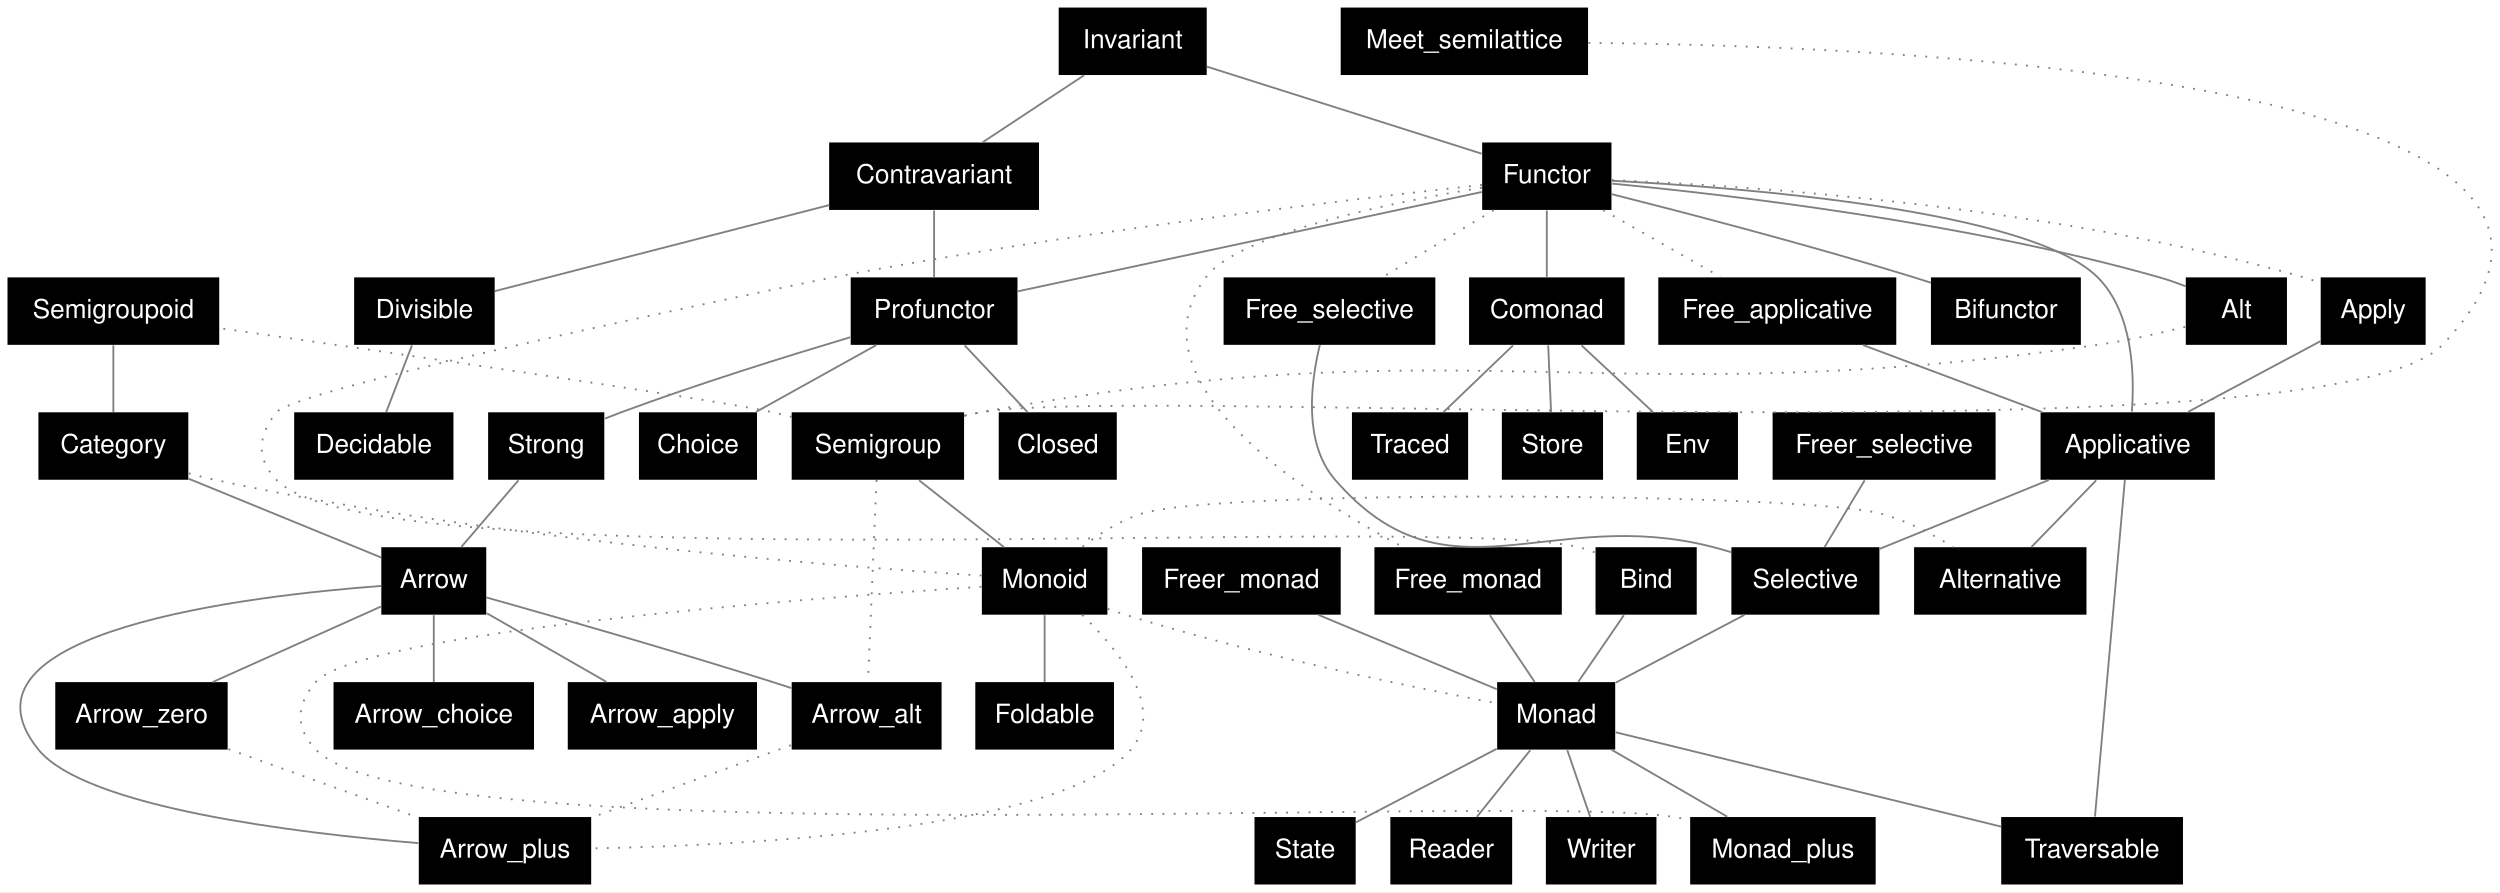
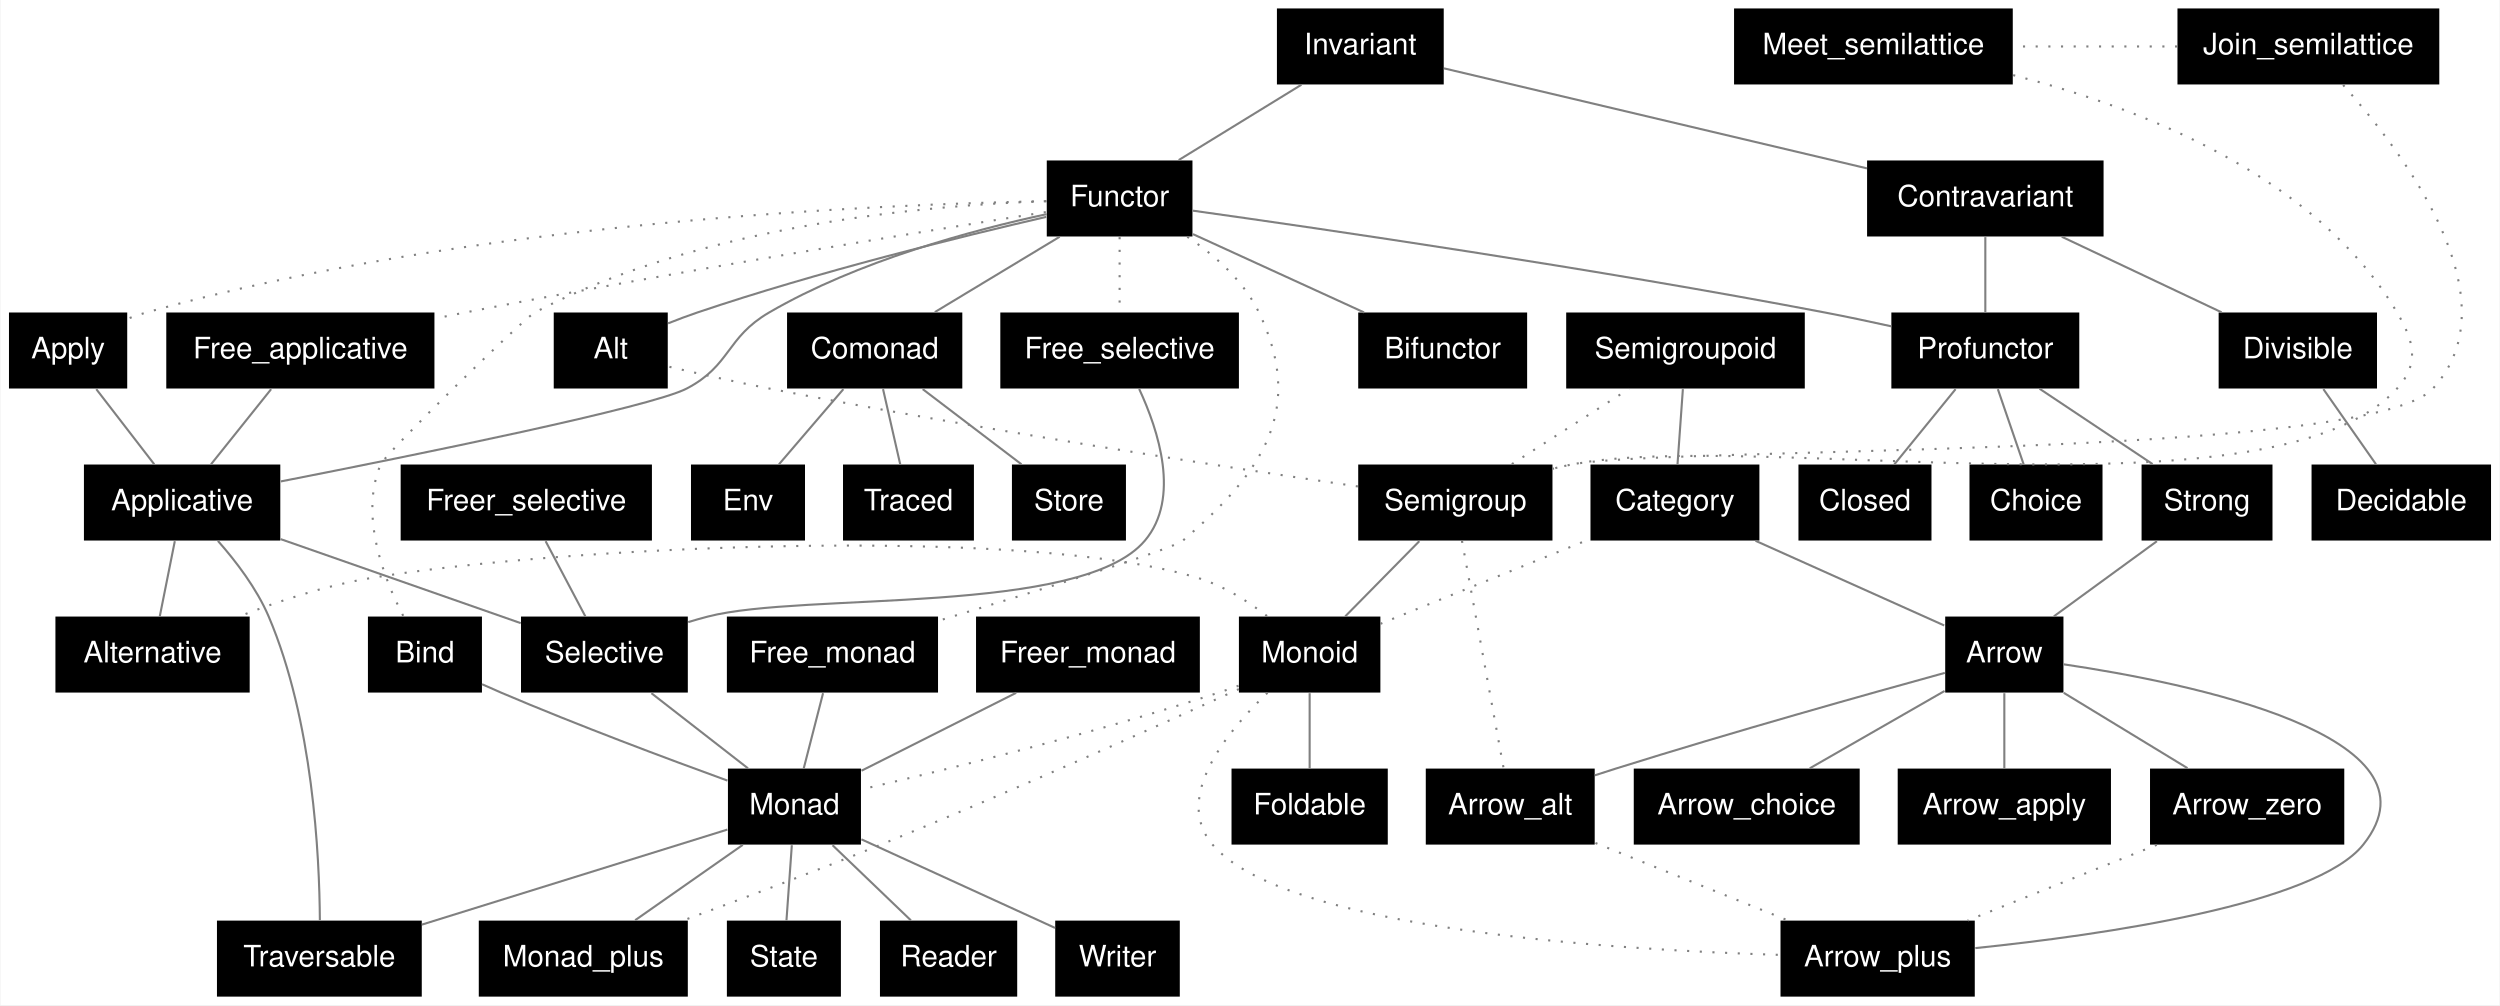
- <svg xmlns="http://www.w3.org/2000/svg" width="1334pt" height="476pt" viewBox="0.00 0.00 1334.19 476.00">
+ <svg xmlns="http://www.w3.org/2000/svg" width="1184pt" height="476pt" viewBox="0.00 0.00 1183.50 476.00">
  <g id="graph0" class="graph" transform="scale(1 1) rotate(0) translate(4 472)">
-     <polygon fill="white" stroke="transparent" points="-4,4 -4,-472 1330.19,-472 1330.19,4 -4,4" />
+     <polygon fill="white" stroke="transparent" points="-4,4 -4,-472 1179.5,-472 1179.5,4 -4,4" />
    <g id="node1" class="node">
-       <polygon fill="black" stroke="transparent" points="640,-468 561,-468 561,-432 640,-432 640,-468" />
-       <text text-anchor="middle" x="600.5" y="-446.3" font-family="Helvetica,sans-Serif" font-size="14.00" fill="white">Invariant</text>
+       <polygon fill="black" stroke="transparent" points="679.5,-468 600.5,-468 600.5,-432 679.5,-432 679.5,-468" />
+       <text text-anchor="middle" x="640" y="-446.3" font-family="Helvetica,sans-Serif" font-size="14.00" fill="white">Invariant</text>
    </g>
    <g id="node2" class="node">
-       <polygon fill="black" stroke="transparent" points="856,-396 787,-396 787,-360 856,-360 856,-396" />
-       <text text-anchor="middle" x="821.5" y="-374.3" font-family="Helvetica,sans-Serif" font-size="14.00" fill="white">Functor</text>
+       <polygon fill="black" stroke="transparent" points="560.5,-396 491.5,-396 491.5,-360 560.5,-360 560.5,-396" />
+       <text text-anchor="middle" x="526" y="-374.3" font-family="Helvetica,sans-Serif" font-size="14.00" fill="white">Functor</text>
    </g>
    <g id="edge1" class="edge">
-       <path fill="none" stroke="gray" d="M640.01,-436.49C681.73,-423.27 746.85,-402.64 786.7,-390.02" />
+       <path fill="none" stroke="gray" d="M612.11,-431.88C594.45,-421.03 571.68,-407.05 553.99,-396.19" />
    </g>
    <g id="node3" class="node">
-       <polygon fill="black" stroke="transparent" points="550.5,-396 438.5,-396 438.5,-360 550.5,-360 550.5,-396" />
-       <text text-anchor="middle" x="494.5" y="-374.3" font-family="Helvetica,sans-Serif" font-size="14.00" fill="white">Contravariant</text>
+       <polygon fill="black" stroke="transparent" points="992,-396 880,-396 880,-360 992,-360 992,-396" />
+       <text text-anchor="middle" x="936" y="-374.3" font-family="Helvetica,sans-Serif" font-size="14.00" fill="white">Contravariant</text>
    </g>
    <g id="edge2" class="edge">
-       <path fill="none" stroke="gray" d="M574.57,-431.88C558.14,-421.03 536.98,-407.05 520.53,-396.19" />
+       <path fill="none" stroke="gray" d="M679.61,-439.63C731.13,-427.45 821.42,-406.1 879.95,-392.26" />
    </g>
    <g id="node6" class="node">
-       <polygon fill="black" stroke="transparent" points="1178,-252 1085,-252 1085,-216 1178,-216 1178,-252" />
-       <text text-anchor="middle" x="1131.5" y="-230.3" font-family="Helvetica,sans-Serif" font-size="14.00" fill="white">Applicative</text>
+       <polygon fill="black" stroke="transparent" points="128.5,-252 35.5,-252 35.5,-216 128.5,-216 128.5,-252" />
+       <text text-anchor="middle" x="82" y="-230.3" font-family="Helvetica,sans-Serif" font-size="14.00" fill="white">Applicative</text>
    </g>
    <g id="edge3" class="edge">
-       <path fill="none" stroke="gray" d="M856.19,-375.57C925.93,-371.95 1079.52,-359.99 1115.5,-324 1134.26,-305.23 1135.22,-272.46 1133.71,-252.35" />
+       <path fill="none" stroke="gray" d="M491.45,-370.58C456.56,-363.06 401.96,-348.43 360,-324 339.61,-312.13 341.9,-298.93 321,-288 304.1,-279.16 193.4,-256.66 128.74,-244" />
    </g>
    <g id="node9" class="node">
-       <polygon fill="black" stroke="transparent" points="1290.5,-324 1234.5,-324 1234.5,-288 1290.5,-288 1290.5,-324" />
-       <text text-anchor="middle" x="1262.5" y="-302.3" font-family="Helvetica,sans-Serif" font-size="14.00" fill="white">Apply</text>
+       <polygon fill="black" stroke="transparent" points="56,-324 0,-324 0,-288 56,-288 56,-324" />
+       <text text-anchor="middle" x="28" y="-302.3" font-family="Helvetica,sans-Serif" font-size="14.00" fill="white">Apply</text>
    </g>
    <g id="edge6" class="edge">
-       <path fill="none" stroke="gray" stroke-dasharray="1,5" d="M856.26,-375.94C927.08,-373.01 1092.61,-362.29 1225.5,-324 1228.35,-323.18 1231.27,-322.17 1234.14,-321.05" />
+       <path fill="none" stroke="gray" stroke-dasharray="1,5" d="M491.46,-376.72C413.78,-375.31 219.98,-367.32 65,-324 62.14,-323.2 59.22,-322.21 56.34,-321.1" />
    </g>
    <g id="node10" class="node">
-       <polygon fill="black" stroke="transparent" points="901.5,-180 847.5,-180 847.5,-144 901.5,-144 901.5,-180" />
-       <text text-anchor="middle" x="874.5" y="-158.3" font-family="Helvetica,sans-Serif" font-size="14.00" fill="white">Bind</text>
+       <polygon fill="black" stroke="transparent" points="224,-180 170,-180 170,-144 224,-144 224,-180" />
+       <text text-anchor="middle" x="197" y="-158.3" font-family="Helvetica,sans-Serif" font-size="14.00" fill="white">Bind</text>
    </g>
    <g id="edge9" class="edge">
-       <path fill="none" stroke="gray" stroke-dasharray="1,5" d="M786.9,-373.36C719.77,-366.03 567.28,-348.12 440.5,-324 423.82,-320.83 154,-265.34 143.5,-252 133.61,-239.42 132.48,-227.6 143.5,-216 196.74,-159.93 763.51,-198.87 838.5,-180 841.45,-179.26 844.45,-178.27 847.39,-177.14" />
+       <path fill="none" stroke="gray" stroke-dasharray="1,5" d="M491.07,-376.71C436.37,-374.9 328.54,-365.79 249,-324 243.96,-321.35 178.2,-257.26 176,-252 166.01,-228.13 177.26,-198.57 186.75,-180.25" />
    </g>
    <g id="node13" class="node">
-       <polygon fill="black" stroke="transparent" points="1216.5,-324 1162.5,-324 1162.5,-288 1216.5,-288 1216.5,-324" />
-       <text text-anchor="middle" x="1189.5" y="-302.3" font-family="Helvetica,sans-Serif" font-size="14.00" fill="white">Alt</text>
+       <polygon fill="black" stroke="transparent" points="312,-324 258,-324 258,-288 312,-288 312,-324" />
+       <text text-anchor="middle" x="285" y="-302.3" font-family="Helvetica,sans-Serif" font-size="14.00" fill="white">Alt</text>
    </g>
    <g id="edge12" class="edge">
-       <path fill="none" stroke="gray" d="M856.44,-374.02C916.89,-368.28 1044.5,-353.55 1148.5,-324 1153.1,-322.69 1157.87,-321.02 1162.47,-319.24" />
+       <path fill="none" stroke="gray" d="M491.26,-369.29C451.03,-360.01 383,-343.27 326,-324 321.47,-322.47 316.74,-320.68 312.15,-318.86" />
    </g>
    <g id="node14" class="node">
-       <polygon fill="black" stroke="transparent" points="863,-324 780,-324 780,-288 863,-288 863,-324" />
-       <text text-anchor="middle" x="821.5" y="-302.3" font-family="Helvetica,sans-Serif" font-size="14.00" fill="white">Comonad</text>
+       <polygon fill="black" stroke="transparent" points="451.5,-324 368.5,-324 368.5,-288 451.5,-288 451.5,-324" />
+       <text text-anchor="middle" x="410" y="-302.3" font-family="Helvetica,sans-Serif" font-size="14.00" fill="white">Comonad</text>
    </g>
    <g id="edge13" class="edge">
-       <path fill="none" stroke="gray" d="M821.5,-359.7C821.5,-348.85 821.5,-334.92 821.5,-324.1" />
+       <path fill="none" stroke="gray" d="M497.62,-359.88C479.65,-349.03 456.48,-335.05 438.49,-324.19" />
    </g>
    <g id="node18" class="node">
-       <polygon fill="black" stroke="transparent" points="762,-324 649,-324 649,-288 762,-288 762,-324" />
-       <text text-anchor="middle" x="705.5" y="-302.3" font-family="Helvetica,sans-Serif" font-size="14.00" fill="white">Free_selective</text>
+       <polygon fill="black" stroke="transparent" points="582.5,-324 469.5,-324 469.5,-288 582.5,-288 582.5,-324" />
+       <text text-anchor="middle" x="526" y="-302.3" font-family="Helvetica,sans-Serif" font-size="14.00" fill="white">Free_selective</text>
    </g>
    <g id="edge20" class="edge">
-       <path fill="none" stroke="gray" stroke-dasharray="1,5" d="M793.12,-359.88C775.15,-349.03 751.98,-335.05 733.99,-324.19" />
+       <path fill="none" stroke="gray" stroke-dasharray="1,5" d="M526,-359.7C526,-348.85 526,-334.92 526,-324.1" />
    </g>
    <g id="node19" class="node">
-       <polygon fill="black" stroke="transparent" points="1008,-324 881,-324 881,-288 1008,-288 1008,-324" />
-       <text text-anchor="middle" x="944.5" y="-302.3" font-family="Helvetica,sans-Serif" font-size="14.00" fill="white">Free_applicative</text>
+       <polygon fill="black" stroke="transparent" points="201.5,-324 74.5,-324 74.5,-288 201.5,-288 201.5,-324" />
+       <text text-anchor="middle" x="138" y="-302.3" font-family="Helvetica,sans-Serif" font-size="14.00" fill="white">Free_applicative</text>
    </g>
    <g id="edge21" class="edge">
-       <path fill="none" stroke="gray" stroke-dasharray="1,5" d="M851.59,-359.88C870.65,-349.03 895.21,-335.05 914.3,-324.19" />
+       <path fill="none" stroke="gray" stroke-dasharray="1,5" d="M491.04,-371.55C433.53,-362.47 315.42,-343.32 216,-324 211.37,-323.1 206.6,-322.14 201.8,-321.15" />
    </g>
    <g id="node20" class="node">
-       <polygon fill="black" stroke="transparent" points="829.5,-180 729.5,-180 729.5,-144 829.5,-144 829.5,-180" />
-       <text text-anchor="middle" x="779.5" y="-158.3" font-family="Helvetica,sans-Serif" font-size="14.00" fill="white">Free_monad</text>
+       <polygon fill="black" stroke="transparent" points="440,-180 340,-180 340,-144 440,-144 440,-180" />
+       <text text-anchor="middle" x="390" y="-158.3" font-family="Helvetica,sans-Serif" font-size="14.00" fill="white">Free_monad</text>
    </g>
    <g id="edge22" class="edge">
-       <path fill="none" stroke="gray" stroke-dasharray="1,5" d="M786.81,-371.89C739.12,-364.08 657.18,-347.56 639.5,-324 598.15,-268.89 690.79,-208.87 744.55,-180.17" />
+       <path fill="none" stroke="gray" stroke-dasharray="1,5" d="M558.05,-359.88C571.12,-351.05 584.82,-338.97 592,-324 613.88,-278.38 594.43,-248.91 556,-216 551.39,-212.05 487.31,-192.22 440.14,-177.98" />
    </g>
    <g id="node23" class="node">
-       <polygon fill="black" stroke="transparent" points="539,-324 450,-324 450,-288 539,-288 539,-324" />
-       <text text-anchor="middle" x="494.5" y="-302.3" font-family="Helvetica,sans-Serif" font-size="14.00" fill="white">Profunctor</text>
+       <polygon fill="black" stroke="transparent" points="980.5,-324 891.5,-324 891.5,-288 980.5,-288 980.5,-324" />
+       <text text-anchor="middle" x="936" y="-302.3" font-family="Helvetica,sans-Serif" font-size="14.00" fill="white">Profunctor</text>
    </g>
    <g id="edge31" class="edge">
-       <path fill="none" stroke="gray" d="M786.81,-369.58C727.15,-356.8 605.15,-330.69 539.2,-316.57" />
+       <path fill="none" stroke="gray" d="M560.74,-372.22C621.59,-363.68 751.29,-344.76 860,-324 870.23,-322.05 881.18,-319.73 891.49,-317.45" />
    </g>
    <g id="node24" class="node">
-       <polygon fill="black" stroke="transparent" points="1106.5,-324 1026.5,-324 1026.5,-288 1106.5,-288 1106.5,-324" />
-       <text text-anchor="middle" x="1066.5" y="-302.3" font-family="Helvetica,sans-Serif" font-size="14.00" fill="white">Bifunctor</text>
+       <polygon fill="black" stroke="transparent" points="719,-324 639,-324 639,-288 719,-288 719,-324" />
+       <text text-anchor="middle" x="679" y="-302.3" font-family="Helvetica,sans-Serif" font-size="14.00" fill="white">Bifunctor</text>
    </g>
    <g id="edge32" class="edge">
-       <path fill="none" stroke="gray" d="M856.05,-368.44C895.37,-358.51 961.41,-341.29 1017.5,-324 1020.43,-323.1 1023.44,-322.14 1026.46,-321.15" />
+       <path fill="none" stroke="gray" d="M560.72,-361.12C584.88,-350.06 617.05,-335.34 641.75,-324.04" />
    </g>
    <g id="node4" class="node">
-       <polygon fill="black" stroke="transparent" points="260,-324 185,-324 185,-288 260,-288 260,-324" />
-       <text text-anchor="middle" x="222.5" y="-302.3" font-family="Helvetica,sans-Serif" font-size="14.00" fill="white">Divisible</text>
+       <polygon fill="black" stroke="transparent" points="1121.5,-324 1046.5,-324 1046.5,-288 1121.5,-288 1121.5,-324" />
+       <text text-anchor="middle" x="1084" y="-302.3" font-family="Helvetica,sans-Serif" font-size="14.00" fill="white">Divisible</text>
    </g>
    <g id="edge28" class="edge">
-       <path fill="none" stroke="gray" d="M438.47,-362.58C385.13,-348.85 306.33,-328.57 260.12,-316.68" />
+       <path fill="none" stroke="gray" d="M972.2,-359.88C995.22,-348.99 1024.92,-334.95 1047.91,-324.07" />
    </g>
    <g id="edge30" class="edge">
-       <path fill="none" stroke="gray" d="M494.5,-359.7C494.5,-348.85 494.5,-334.92 494.5,-324.1" />
+       <path fill="none" stroke="gray" d="M936,-359.7C936,-348.85 936,-334.92 936,-324.1" />
    </g>
    <g id="node5" class="node">
-       <polygon fill="black" stroke="transparent" points="238,-252 153,-252 153,-216 238,-216 238,-252" />
-       <text text-anchor="middle" x="195.5" y="-230.3" font-family="Helvetica,sans-Serif" font-size="14.00" fill="white">Decidable</text>
+       <polygon fill="black" stroke="transparent" points="1175.5,-252 1090.5,-252 1090.5,-216 1175.5,-216 1175.5,-252" />
+       <text text-anchor="middle" x="1133" y="-230.3" font-family="Helvetica,sans-Serif" font-size="14.00" fill="white">Decidable</text>
    </g>
    <g id="edge29" class="edge">
-       <path fill="none" stroke="gray" d="M215.83,-287.7C211.64,-276.85 206.27,-262.92 202.1,-252.1" />
+       <path fill="none" stroke="gray" d="M1096.11,-287.7C1103.71,-276.85 1113.46,-262.92 1121.03,-252.1" />
    </g>
    <g id="node7" class="node">
-       <polygon fill="black" stroke="transparent" points="999,-180 920,-180 920,-144 999,-144 999,-180" />
-       <text text-anchor="middle" x="959.5" y="-158.3" font-family="Helvetica,sans-Serif" font-size="14.00" fill="white">Selective</text>
+       <polygon fill="black" stroke="transparent" points="321.5,-180 242.5,-180 242.5,-144 321.5,-144 321.5,-180" />
+       <text text-anchor="middle" x="282" y="-158.3" font-family="Helvetica,sans-Serif" font-size="14.00" fill="white">Selective</text>
    </g>
    <g id="edge4" class="edge">
-       <path fill="none" stroke="gray" d="M1089.42,-215.88C1061.88,-204.66 1026.11,-190.11 999.08,-179.11" />
+       <path fill="none" stroke="gray" d="M128.64,-216.68C163.15,-204.6 209.66,-188.32 242.38,-176.87" />
    </g>
    <g id="node11" class="node">
-       <polygon fill="black" stroke="transparent" points="1109.5,-180 1017.5,-180 1017.5,-144 1109.5,-144 1109.5,-180" />
-       <text text-anchor="middle" x="1063.5" y="-158.3" font-family="Helvetica,sans-Serif" font-size="14.00" fill="white">Alternative</text>
+       <polygon fill="black" stroke="transparent" points="114,-180 22,-180 22,-144 114,-144 114,-180" />
+       <text text-anchor="middle" x="68" y="-158.3" font-family="Helvetica,sans-Serif" font-size="14.00" fill="white">Alternative</text>
    </g>
    <g id="edge10" class="edge">
-       <path fill="none" stroke="gray" d="M1114.69,-215.7C1104.15,-204.85 1090.62,-190.92 1080.12,-180.1" />
+       <path fill="none" stroke="gray" d="M78.54,-215.7C76.37,-204.85 73.58,-190.92 71.42,-180.1" />
    </g>
    <g id="node31" class="node">
-       <polygon fill="black" stroke="transparent" points="1161,-36 1064,-36 1064,0 1161,0 1161,-36" />
-       <text text-anchor="middle" x="1112.5" y="-14.3" font-family="Helvetica,sans-Serif" font-size="14.00" fill="white">Traversable</text>
+       <polygon fill="black" stroke="transparent" points="195.5,-36 98.5,-36 98.5,0 195.5,0 195.5,-36" />
+       <text text-anchor="middle" x="147" y="-14.3" font-family="Helvetica,sans-Serif" font-size="14.00" fill="white">Traversable</text>
    </g>
    <g id="edge39" class="edge">
-       <path fill="none" stroke="gray" d="M1129.98,-215.85C1126.42,-175.78 1117.59,-76.38 1114.03,-36.23" />
+       <path fill="none" stroke="gray" d="M98.95,-215.84C107.54,-206.12 117.34,-193.27 123,-180 143.96,-130.87 147.05,-66.53 147.24,-36.22" />
    </g>
    <g id="node8" class="node">
-       <polygon fill="black" stroke="transparent" points="858,-108 795,-108 795,-72 858,-72 858,-108" />
-       <text text-anchor="middle" x="826.5" y="-86.3" font-family="Helvetica,sans-Serif" font-size="14.00" fill="white">Monad</text>
+       <polygon fill="black" stroke="transparent" points="403.5,-108 340.5,-108 340.5,-72 403.5,-72 403.5,-108" />
+       <text text-anchor="middle" x="372" y="-86.3" font-family="Helvetica,sans-Serif" font-size="14.00" fill="white">Monad</text>
    </g>
    <g id="edge5" class="edge">
-       <path fill="none" stroke="gray" d="M926.96,-143.88C906.05,-132.87 879,-118.63 858.24,-107.71" />
+       <path fill="none" stroke="gray" d="M304.25,-143.7C318.2,-132.85 336.11,-118.92 350.01,-108.1" />
    </g>
    <g id="node12" class="node">
-       <polygon fill="black" stroke="transparent" points="997,-36 898,-36 898,0 997,0 997,-36" />
-       <text text-anchor="middle" x="947.5" y="-14.3" font-family="Helvetica,sans-Serif" font-size="14.00" fill="white">Monad_plus</text>
+       <polygon fill="black" stroke="transparent" points="321.5,-36 222.5,-36 222.5,0 321.5,0 321.5,-36" />
+       <text text-anchor="middle" x="272" y="-14.3" font-family="Helvetica,sans-Serif" font-size="14.00" fill="white">Monad_plus</text>
    </g>
    <g id="edge11" class="edge">
-       <path fill="none" stroke="gray" d="M856.1,-71.88C874.85,-61.03 899.01,-47.05 917.79,-36.19" />
+       <path fill="none" stroke="gray" d="M347.54,-71.88C332.04,-61.03 312.07,-47.05 296.56,-36.19" />
    </g>
    <g id="node25" class="node">
-       <polygon fill="black" stroke="transparent" points="719.5,-36 665.5,-36 665.5,0 719.5,0 719.5,-36" />
-       <text text-anchor="middle" x="692.5" y="-14.3" font-family="Helvetica,sans-Serif" font-size="14.00" fill="white">State</text>
+       <polygon fill="black" stroke="transparent" points="394,-36 340,-36 340,0 394,0 394,-36" />
+       <text text-anchor="middle" x="367" y="-14.3" font-family="Helvetica,sans-Serif" font-size="14.00" fill="white">State</text>
    </g>
    <g id="edge33" class="edge">
-       <path fill="none" stroke="gray" d="M794.74,-72.41C771.84,-60.44 741.24,-44.46 719.51,-33.11" />
+       <path fill="none" stroke="gray" d="M370.76,-71.7C369.99,-60.85 368.99,-46.92 368.22,-36.1" />
    </g>
    <g id="node26" class="node">
-       <polygon fill="black" stroke="transparent" points="803,-36 738,-36 738,0 803,0 803,-36" />
-       <text text-anchor="middle" x="770.5" y="-14.3" font-family="Helvetica,sans-Serif" font-size="14.00" fill="white">Reader</text>
+       <polygon fill="black" stroke="transparent" points="477.5,-36 412.5,-36 412.5,0 477.5,0 477.5,-36" />
+       <text text-anchor="middle" x="445" y="-14.3" font-family="Helvetica,sans-Serif" font-size="14.00" fill="white">Reader</text>
    </g>
    <g id="edge34" class="edge">
-       <path fill="none" stroke="gray" d="M812.66,-71.7C803.98,-60.85 792.83,-46.92 784.18,-36.1" />
+       <path fill="none" stroke="gray" d="M390.04,-71.7C401.36,-60.85 415.89,-46.92 427.16,-36.1" />
    </g>
    <g id="node27" class="node">
-       <polygon fill="black" stroke="transparent" points="880,-36 821,-36 821,0 880,0 880,-36" />
-       <text text-anchor="middle" x="850.5" y="-14.3" font-family="Helvetica,sans-Serif" font-size="14.00" fill="white">Writer</text>
+       <polygon fill="black" stroke="transparent" points="554.5,-36 495.5,-36 495.5,0 554.5,0 554.5,-36" />
+       <text text-anchor="middle" x="525" y="-14.3" font-family="Helvetica,sans-Serif" font-size="14.00" fill="white">Writer</text>
    </g>
    <g id="edge35" class="edge">
-       <path fill="none" stroke="gray" d="M832.43,-71.7C836.15,-60.85 840.93,-46.92 844.64,-36.1" />
+       <path fill="none" stroke="gray" d="M403.7,-74.5C430.66,-62.16 469.08,-44.58 495.42,-32.54" />
    </g>
    <g id="edge40" class="edge">
-       <path fill="none" stroke="gray" d="M858.2,-81.24C908.08,-69.03 1005.26,-45.25 1063.98,-30.88" />
+       <path fill="none" stroke="gray" d="M340.24,-79.12C302.57,-67.4 239.36,-47.74 195.54,-34.1" />
    </g>
    <g id="edge7" class="edge">
-       <path fill="none" stroke="gray" d="M1234.4,-289.98C1213.65,-278.9 1185.37,-263.78 1163.71,-252.21" />
+       <path fill="none" stroke="gray" d="M41.35,-287.7C49.72,-276.85 60.46,-262.92 68.81,-252.1" />
    </g>
    <g id="edge8" class="edge">
-       <path fill="none" stroke="gray" d="M862.63,-143.7C855.19,-132.85 845.64,-118.92 838.23,-108.1" />
+       <path fill="none" stroke="gray" d="M224.03,-147.96C227.04,-146.59 230.07,-145.25 233,-144 269.35,-128.51 311.9,-112.61 340.26,-102.31" />
    </g>
    <g id="node28" class="node">
-       <polygon fill="black" stroke="transparent" points="851.5,-252 797.5,-252 797.5,-216 851.5,-216 851.5,-252" />
-       <text text-anchor="middle" x="824.5" y="-230.3" font-family="Helvetica,sans-Serif" font-size="14.00" fill="white">Store</text>
+       <polygon fill="black" stroke="transparent" points="529,-252 475,-252 475,-216 529,-216 529,-252" />
+       <text text-anchor="middle" x="502" y="-230.3" font-family="Helvetica,sans-Serif" font-size="14.00" fill="white">Store</text>
    </g>
    <g id="edge36" class="edge">
-       <path fill="none" stroke="gray" d="M822.24,-287.7C822.71,-276.85 823.3,-262.92 823.77,-252.1" />
+       <path fill="none" stroke="gray" d="M432.74,-287.7C447,-276.85 465.31,-262.92 479.52,-252.1" />
    </g>
    <g id="node29" class="node">
-       <polygon fill="black" stroke="transparent" points="923.5,-252 869.5,-252 869.5,-216 923.5,-216 923.5,-252" />
-       <text text-anchor="middle" x="896.5" y="-230.3" font-family="Helvetica,sans-Serif" font-size="14.00" fill="white">Env</text>
+       <polygon fill="black" stroke="transparent" points="377,-252 323,-252 323,-216 377,-216 377,-252" />
+       <text text-anchor="middle" x="350" y="-230.3" font-family="Helvetica,sans-Serif" font-size="14.00" fill="white">Env</text>
    </g>
    <g id="edge37" class="edge">
-       <path fill="none" stroke="gray" d="M840.04,-287.7C851.66,-276.85 866.59,-262.92 878.17,-252.1" />
+       <path fill="none" stroke="gray" d="M395.17,-287.7C385.87,-276.85 373.93,-262.92 364.66,-252.1" />
    </g>
    <g id="node30" class="node">
-       <polygon fill="black" stroke="transparent" points="779.5,-252 717.5,-252 717.5,-216 779.5,-216 779.5,-252" />
-       <text text-anchor="middle" x="748.5" y="-230.3" font-family="Helvetica,sans-Serif" font-size="14.00" fill="white">Traced</text>
+       <polygon fill="black" stroke="transparent" points="457,-252 395,-252 395,-216 457,-216 457,-252" />
+       <text text-anchor="middle" x="426" y="-230.3" font-family="Helvetica,sans-Serif" font-size="14.00" fill="white">Traced</text>
    </g>
    <g id="edge38" class="edge">
-       <path fill="none" stroke="gray" d="M803.46,-287.7C792.14,-276.85 777.61,-262.92 766.34,-252.1" />
+       <path fill="none" stroke="gray" d="M413.96,-287.7C416.44,-276.85 419.62,-262.92 422.09,-252.1" />
    </g>
    <g id="node15" class="node">
-       <polygon fill="black" stroke="transparent" points="510.5,-252 418.5,-252 418.5,-216 510.5,-216 510.5,-252" />
-       <text text-anchor="middle" x="464.5" y="-230.3" font-family="Helvetica,sans-Serif" font-size="14.00" fill="white">Semigroup</text>
+       <polygon fill="black" stroke="transparent" points="731,-252 639,-252 639,-216 731,-216 731,-252" />
+       <text text-anchor="middle" x="685" y="-230.3" font-family="Helvetica,sans-Serif" font-size="14.00" fill="white">Semigroup</text>
    </g>
    <g id="edge17" class="edge">
-       <path fill="none" stroke="gray" stroke-dasharray="1,5" d="M510.51,-250.1C513.54,-250.82 516.55,-251.46 519.5,-252 780.58,-299.52 852.84,-250.16 1115.5,-288 1131.16,-290.26 1148.39,-294.13 1162.29,-297.61" />
+       <path fill="none" stroke="gray" stroke-dasharray="1,5" d="M638.83,-241.62C575.67,-250.88 458.9,-268.75 360,-288 344.14,-291.09 326.52,-295.05 312.34,-298.38" />
    </g>
    <g id="node16" class="node">
-       <polygon fill="black" stroke="transparent" points="587,-180 520,-180 520,-144 587,-144 587,-180" />
-       <text text-anchor="middle" x="553.5" y="-158.3" font-family="Helvetica,sans-Serif" font-size="14.00" fill="white">Monoid</text>
+       <polygon fill="black" stroke="transparent" points="649.5,-180 582.5,-180 582.5,-144 649.5,-144 649.5,-180" />
+       <text text-anchor="middle" x="616" y="-158.3" font-family="Helvetica,sans-Serif" font-size="14.00" fill="white">Monoid</text>
    </g>
    <g id="edge14" class="edge">
-       <path fill="none" stroke="gray" d="M486.5,-215.7C500.3,-204.85 518.01,-190.92 531.75,-180.1" />
+       <path fill="none" stroke="gray" d="M667.94,-215.7C657.25,-204.85 643.52,-190.92 632.86,-180.1" />
    </g>
    <g id="node32" class="node">
-       <polygon fill="black" stroke="transparent" points="113,-324 0,-324 0,-288 113,-288 113,-324" />
-       <text text-anchor="middle" x="56.5" y="-302.3" font-family="Helvetica,sans-Serif" font-size="14.00" fill="white">Semigroupoid</text>
+       <polygon fill="black" stroke="transparent" points="850.5,-324 737.5,-324 737.5,-288 850.5,-288 850.5,-324" />
+       <text text-anchor="middle" x="794" y="-302.3" font-family="Helvetica,sans-Serif" font-size="14.00" fill="white">Semigroupoid</text>
    </g>
    <g id="edge41" class="edge">
-       <path fill="none" stroke="gray" stroke-dasharray="1,5" d="M418.5,-249.54C415.13,-250.43 411.77,-251.26 408.5,-252 380.32,-258.36 205.49,-283.71 113.29,-296.91" />
+       <path fill="none" stroke="gray" stroke-dasharray="1,5" d="M711.77,-252.19C728.68,-263.05 750.44,-277.03 767.34,-287.88" />
    </g>
    <g id="node39" class="node">
-       <polygon fill="black" stroke="transparent" points="498.5,-108 418.5,-108 418.5,-72 498.5,-72 498.5,-108" />
-       <text text-anchor="middle" x="458.5" y="-86.3" font-family="Helvetica,sans-Serif" font-size="14.00" fill="white">Arrow_alt</text>
+       <polygon fill="black" stroke="transparent" points="751,-108 671,-108 671,-72 751,-72 751,-108" />
+       <text text-anchor="middle" x="711" y="-86.3" font-family="Helvetica,sans-Serif" font-size="14.00" fill="white">Arrow_alt</text>
    </g>
    <g id="edge57" class="edge">
-       <path fill="none" stroke="gray" stroke-dasharray="1,5" d="M463.78,-215.87C462.62,-188.58 460.38,-135.52 459.23,-108.19" />
+       <path fill="none" stroke="gray" stroke-dasharray="1,5" d="M688.14,-215.87C693.13,-188.58 702.85,-135.52 707.85,-108.19" />
    </g>
    <g id="edge18" class="edge">
-       <path fill="none" stroke="gray" stroke-dasharray="1,5" d="M587.13,-147.15C590.28,-146.02 593.43,-144.95 596.5,-144 666.15,-122.34 750.14,-105.18 794.85,-96.73" />
+       <path fill="none" stroke="gray" stroke-dasharray="1,5" d="M582.34,-147.25C579.2,-146.1 576.05,-145 573,-144 514.02,-124.64 443.56,-107.37 403.67,-98.12" />
    </g>
    <g id="edge15" class="edge">
-       <path fill="none" stroke="gray" stroke-dasharray="1,5" d="M573.7,-180.26C582.75,-187.25 593.97,-194.4 605.5,-198 647.29,-211.05 957.15,-209.09 999.5,-198 1013.19,-194.41 1027.04,-187.17 1038.34,-180.11" />
+       <path fill="none" stroke="gray" stroke-dasharray="1,5" d="M595.8,-180.26C586.75,-187.25 575.53,-194.4 564,-198 480.43,-224.11 256.3,-212.78 170,-198 149.45,-194.48 127.55,-187.25 109.33,-180.18" />
    </g>
    <g id="edge16" class="edge">
-       <path fill="none" stroke="gray" stroke-dasharray="1,5" d="M519.73,-158.9C429.46,-152.96 187.78,-134.67 164.5,-108 153.98,-95.95 153.47,-83.59 164.5,-72 220.1,-13.57 809.97,-49.44 889.5,-36 892.19,-35.55 894.93,-35.01 897.69,-34.41" />
+       <path fill="none" stroke="gray" stroke-dasharray="1,5" d="M582.47,-145.64C542.41,-127.44 473.24,-96.51 413,-72 381.99,-59.39 346.74,-46.14 319.25,-36.04" />
    </g>
    <g id="node17" class="node">
-       <polygon fill="black" stroke="transparent" points="590.5,-108 516.5,-108 516.5,-72 590.5,-72 590.5,-108" />
-       <text text-anchor="middle" x="553.5" y="-86.3" font-family="Helvetica,sans-Serif" font-size="14.00" fill="white">Foldable</text>
+       <polygon fill="black" stroke="transparent" points="653,-108 579,-108 579,-72 653,-72 653,-108" />
+       <text text-anchor="middle" x="616" y="-86.3" font-family="Helvetica,sans-Serif" font-size="14.00" fill="white">Foldable</text>
    </g>
    <g id="edge19" class="edge">
-       <path fill="none" stroke="gray" d="M553.5,-143.7C553.5,-132.85 553.5,-118.92 553.5,-108.1" />
+       <path fill="none" stroke="gray" d="M616,-143.7C616,-132.85 616,-118.92 616,-108.1" />
    </g>
    <g id="node33" class="node">
-       <polygon fill="black" stroke="transparent" points="96.5,-252 16.5,-252 16.5,-216 96.5,-216 96.5,-252" />
-       <text text-anchor="middle" x="56.5" y="-230.3" font-family="Helvetica,sans-Serif" font-size="14.00" fill="white">Category</text>
+       <polygon fill="black" stroke="transparent" points="829,-252 749,-252 749,-216 829,-216 829,-252" />
+       <text text-anchor="middle" x="789" y="-230.3" font-family="Helvetica,sans-Serif" font-size="14.00" fill="white">Category</text>
    </g>
    <g id="edge42" class="edge">
-       <path fill="none" stroke="gray" stroke-dasharray="1,5" d="M519.81,-164.89C445.29,-169.53 261.19,-183.56 110.5,-216 105.98,-216.97 101.31,-218.16 96.68,-219.45" />
+       <path fill="none" stroke="gray" stroke-dasharray="1,5" d="M649.51,-176.56C677.92,-188.05 718.73,-204.57 748.88,-216.76" />
    </g>
    <g id="node40" class="node">
-       <polygon fill="black" stroke="transparent" points="311.5,-36 219.5,-36 219.5,0 311.5,0 311.5,-36" />
-       <text text-anchor="middle" x="265.5" y="-14.3" font-family="Helvetica,sans-Serif" font-size="14.00" fill="white">Arrow_plus</text>
+       <polygon fill="black" stroke="transparent" points="931,-36 839,-36 839,0 931,0 931,-36" />
+       <text text-anchor="middle" x="885" y="-14.3" font-family="Helvetica,sans-Serif" font-size="14.00" fill="white">Arrow_plus</text>
    </g>
    <g id="edge56" class="edge">
-       <path fill="none" stroke="gray" stroke-dasharray="1,5" d="M573.51,-143.88C593.34,-124.86 618.25,-93.96 599.5,-72 563.04,-29.3 394.65,-20.82 311.8,-19.26" />
+       <path fill="none" stroke="gray" stroke-dasharray="1,5" d="M596.03,-143.91C576.23,-124.92 551.35,-94.04 570,-72 603.89,-31.93 759.82,-22.14 838.83,-19.76" />
    </g>
    <g id="edge23" class="edge">
-       <path fill="none" stroke="gray" d="M700.38,-287.99C695.56,-268.21 691.39,-235.74 708.5,-216 768.22,-147.09 822.26,-203.02 910.5,-180 913.55,-179.2 916.68,-178.31 919.82,-177.36" />
+       <path fill="none" stroke="gray" d="M535.26,-287.79C544.42,-268.11 554.86,-236.05 538,-216 507.95,-180.27 376.2,-191.69 331,-180 327.95,-179.21 324.82,-178.32 321.68,-177.37" />
    </g>
    <g id="edge25" class="edge">
-       <path fill="none" stroke="gray" d="M990.25,-287.88C1019.33,-276.99 1056.85,-262.95 1085.9,-252.07" />
+       <path fill="none" stroke="gray" d="M124.16,-287.7C115.48,-276.85 104.33,-262.92 95.68,-252.1" />
    </g>
    <g id="edge26" class="edge">
-       <path fill="none" stroke="gray" d="M791.12,-143.7C798.4,-132.85 807.76,-118.92 815.02,-108.1" />
+       <path fill="none" stroke="gray" d="M385.55,-143.7C382.76,-132.85 379.18,-118.92 376.4,-108.1" />
    </g>
    <g id="node21" class="node">
-       <polygon fill="black" stroke="transparent" points="1061,-252 942,-252 942,-216 1061,-216 1061,-252" />
-       <text text-anchor="middle" x="1001.5" y="-230.3" font-family="Helvetica,sans-Serif" font-size="14.00" fill="white">Freer_selective</text>
+       <polygon fill="black" stroke="transparent" points="304.5,-252 185.5,-252 185.5,-216 304.5,-216 304.5,-252" />
+       <text text-anchor="middle" x="245" y="-230.3" font-family="Helvetica,sans-Serif" font-size="14.00" fill="white">Freer_selective</text>
    </g>
    <g id="edge24" class="edge">
-       <path fill="none" stroke="gray" d="M991.12,-215.7C984.61,-204.85 976.25,-190.92 969.76,-180.1" />
+       <path fill="none" stroke="gray" d="M254.15,-215.7C259.88,-204.85 267.24,-190.92 272.96,-180.1" />
    </g>
    <g id="node22" class="node">
-       <polygon fill="black" stroke="transparent" points="711.5,-180 605.5,-180 605.5,-144 711.5,-144 711.5,-180" />
-       <text text-anchor="middle" x="658.5" y="-158.3" font-family="Helvetica,sans-Serif" font-size="14.00" fill="white">Freer_monad</text>
+       <polygon fill="black" stroke="transparent" points="564,-180 458,-180 458,-144 564,-144 564,-180" />
+       <text text-anchor="middle" x="511" y="-158.3" font-family="Helvetica,sans-Serif" font-size="14.00" fill="white">Freer_monad</text>
    </g>
    <g id="edge27" class="edge">
-       <path fill="none" stroke="gray" d="M699.6,-143.88C728.93,-131.65 767.81,-115.45 794.77,-104.22" />
+       <path fill="none" stroke="gray" d="M477,-143.88C454.65,-132.62 425.62,-118 403.75,-106.99" />
    </g>
    <g id="node35" class="node">
-       <polygon fill="black" stroke="transparent" points="318.5,-252 256.5,-252 256.5,-216 318.5,-216 318.5,-252" />
-       <text text-anchor="middle" x="287.5" y="-230.3" font-family="Helvetica,sans-Serif" font-size="14.00" fill="white">Strong</text>
+       <polygon fill="black" stroke="transparent" points="1072,-252 1010,-252 1010,-216 1072,-216 1072,-252" />
+       <text text-anchor="middle" x="1041" y="-230.3" font-family="Helvetica,sans-Serif" font-size="14.00" fill="white">Strong</text>
    </g>
    <g id="edge45" class="edge">
-       <path fill="none" stroke="gray" d="M449.81,-292.07C415.95,-281.97 368.43,-267.16 327.5,-252 324.67,-250.95 321.75,-249.82 318.83,-248.65" />
+       <path fill="none" stroke="gray" d="M961.69,-287.88C977.96,-277.03 998.93,-263.05 1015.22,-252.19" />
    </g>
    <g id="node36" class="node">
-       <polygon fill="black" stroke="transparent" points="400,-252 337,-252 337,-216 400,-216 400,-252" />
-       <text text-anchor="middle" x="368.5" y="-230.3" font-family="Helvetica,sans-Serif" font-size="14.00" fill="white">Choice</text>
+       <polygon fill="black" stroke="transparent" points="991.5,-252 928.5,-252 928.5,-216 991.5,-216 991.5,-252" />
+       <text text-anchor="middle" x="960" y="-230.3" font-family="Helvetica,sans-Serif" font-size="14.00" fill="white">Choice</text>
    </g>
    <g id="edge46" class="edge">
-       <path fill="none" stroke="gray" d="M463.68,-287.88C444.15,-277.03 418.99,-263.05 399.44,-252.19" />
+       <path fill="none" stroke="gray" d="M941.93,-287.7C945.65,-276.85 950.43,-262.92 954.14,-252.1" />
    </g>
    <g id="node37" class="node">
-       <polygon fill="black" stroke="transparent" points="592,-252 529,-252 529,-216 592,-216 592,-252" />
-       <text text-anchor="middle" x="560.5" y="-230.3" font-family="Helvetica,sans-Serif" font-size="14.00" fill="white">Closed</text>
+       <polygon fill="black" stroke="transparent" points="910.5,-252 847.5,-252 847.5,-216 910.5,-216 910.5,-252" />
+       <text text-anchor="middle" x="879" y="-230.3" font-family="Helvetica,sans-Serif" font-size="14.00" fill="white">Closed</text>
    </g>
    <g id="edge47" class="edge">
-       <path fill="none" stroke="gray" d="M510.81,-287.7C521.04,-276.85 534.18,-262.92 544.37,-252.1" />
+       <path fill="none" stroke="gray" d="M921.91,-287.7C913.07,-276.85 901.73,-262.92 892.93,-252.1" />
    </g>
    <g id="edge43" class="edge">
-       <path fill="none" stroke="gray" d="M56.5,-287.7C56.5,-276.85 56.5,-262.92 56.5,-252.1" />
+       <path fill="none" stroke="gray" d="M792.76,-287.7C791.99,-276.85 790.99,-262.92 790.22,-252.1" />
    </g>
    <g id="node34" class="node">
-       <polygon fill="black" stroke="transparent" points="255.5,-180 199.5,-180 199.5,-144 255.5,-144 255.5,-180" />
-       <text text-anchor="middle" x="227.5" y="-158.3" font-family="Helvetica,sans-Serif" font-size="14.00" fill="white">Arrow</text>
+       <polygon fill="black" stroke="transparent" points="973,-180 917,-180 917,-144 973,-144 973,-180" />
+       <text text-anchor="middle" x="945" y="-158.3" font-family="Helvetica,sans-Serif" font-size="14.00" fill="white">Arrow</text>
    </g>
    <g id="edge44" class="edge">
-       <path fill="none" stroke="gray" d="M96.59,-216.59C128.18,-203.66 171.42,-185.96 199.41,-174.5" />
+       <path fill="none" stroke="gray" d="M827.16,-215.88C854.76,-203.49 891.46,-187.02 916.53,-175.78" />
    </g>
    <g id="node38" class="node">
-       <polygon fill="black" stroke="transparent" points="117.5,-108 25.5,-108 25.5,-72 117.5,-72 117.5,-108" />
-       <text text-anchor="middle" x="71.5" y="-86.3" font-family="Helvetica,sans-Serif" font-size="14.00" fill="white">Arrow_zero</text>
+       <polygon fill="black" stroke="transparent" points="1106,-108 1014,-108 1014,-72 1106,-72 1106,-108" />
+       <text text-anchor="middle" x="1060" y="-86.3" font-family="Helvetica,sans-Serif" font-size="14.00" fill="white">Arrow_zero</text>
    </g>
    <g id="edge49" class="edge">
-       <path fill="none" stroke="gray" d="M199.25,-148.32C174.14,-137.06 137.22,-120.49 109.52,-108.06" />
+       <path fill="none" stroke="gray" d="M973.13,-143.88C990.95,-133.03 1013.92,-119.05 1031.76,-108.19" />
    </g>
    <g id="edge50" class="edge">
-       <path fill="none" stroke="gray" d="M255.52,-153.2C291.19,-143.17 354.65,-125.03 408.5,-108 411.73,-106.98 415.08,-105.89 418.43,-104.79" />
+       <path fill="none" stroke="gray" d="M916.82,-153.33C880.61,-143.37 815.87,-125.22 761,-108 757.76,-106.98 754.42,-105.91 751.06,-104.81" />
    </g>
    <g id="edge51" class="edge">
-       <path fill="none" stroke="gray" d="M199.36,-159.33C130.97,-154.26 -34.72,-135.27 16.5,-72 41.53,-41.08 154.46,-27.44 219.31,-22.07" />
+       <path fill="none" stroke="gray" d="M973.11,-157.38C1031.29,-148.75 1156.18,-123.74 1115,-72 1092.48,-43.7 991.69,-29.23 931.25,-22.97" />
    </g>
    <g id="node41" class="node">
-       <polygon fill="black" stroke="transparent" points="281,-108 174,-108 174,-72 281,-72 281,-108" />
-       <text text-anchor="middle" x="227.5" y="-86.3" font-family="Helvetica,sans-Serif" font-size="14.00" fill="white">Arrow_choice</text>
+       <polygon fill="black" stroke="transparent" points="876.5,-108 769.5,-108 769.5,-72 876.5,-72 876.5,-108" />
+       <text text-anchor="middle" x="823" y="-86.3" font-family="Helvetica,sans-Serif" font-size="14.00" fill="white">Arrow_choice</text>
    </g>
    <g id="edge52" class="edge">
-       <path fill="none" stroke="gray" d="M227.5,-143.7C227.5,-132.85 227.5,-118.92 227.5,-108.1" />
+       <path fill="none" stroke="gray" d="M916.7,-144.76C897.56,-133.78 872.31,-119.29 852.84,-108.12" />
    </g>
    <g id="node42" class="node">
-       <polygon fill="black" stroke="transparent" points="400,-108 299,-108 299,-72 400,-72 400,-108" />
-       <text text-anchor="middle" x="349.5" y="-86.3" font-family="Helvetica,sans-Serif" font-size="14.00" fill="white">Arrow_apply</text>
+       <polygon fill="black" stroke="transparent" points="995.5,-108 894.5,-108 894.5,-72 995.5,-72 995.5,-108" />
+       <text text-anchor="middle" x="945" y="-86.3" font-family="Helvetica,sans-Serif" font-size="14.00" fill="white">Arrow_apply</text>
    </g>
    <g id="edge53" class="edge">
-       <path fill="none" stroke="gray" d="M255.8,-144.76C274.94,-133.78 300.19,-119.29 319.66,-108.12" />
+       <path fill="none" stroke="gray" d="M945,-143.7C945,-132.85 945,-118.92 945,-108.1" />
    </g>
    <g id="edge48" class="edge">
-       <path fill="none" stroke="gray" d="M272.67,-215.7C263.37,-204.85 251.43,-190.92 242.16,-180.1" />
+       <path fill="none" stroke="gray" d="M1017.27,-215.7C1002.39,-204.85 983.29,-190.92 968.46,-180.1" />
    </g>
    <g id="edge54" class="edge">
-       <path fill="none" stroke="gray" stroke-dasharray="1,5" d="M117.97,-72.23C148.68,-61.15 188.77,-46.68 219.41,-35.63" />
+       <path fill="none" stroke="gray" stroke-dasharray="1,5" d="M1017.19,-71.88C989.97,-60.99 954.86,-46.95 927.67,-36.07" />
    </g>
    <g id="edge55" class="edge">
-       <path fill="none" stroke="gray" stroke-dasharray="1,5" d="M418.04,-74.33C386.98,-63.06 344.07,-47.5 311.67,-35.74" />
+       <path fill="none" stroke="gray" stroke-dasharray="1,5" d="M751.36,-72.76C778.76,-61.74 814.94,-47.19 842.74,-36" />
    </g>
    <g id="node43" class="node">
-       <polygon fill="black" stroke="transparent" points="843.5,-468 711.5,-468 711.5,-432 843.5,-432 843.5,-468" />
-       <text text-anchor="middle" x="777.5" y="-446.3" font-family="Helvetica,sans-Serif" font-size="14.00" fill="white">Meet_semilattice</text>
+       <polygon fill="black" stroke="transparent" points="949,-468 817,-468 817,-432 949,-432 949,-468" />
+       <text text-anchor="middle" x="883" y="-446.3" font-family="Helvetica,sans-Serif" font-size="14.00" fill="white">Meet_semilattice</text>
    </g>
    <g id="edge58" class="edge">
-       <path fill="none" stroke="gray" stroke-dasharray="1,5" d="M843.67,-449.16C1012.15,-447.53 1434.75,-429.64 1299.5,-288 1239.58,-225.25 604.96,-266.93 519.5,-252 516.55,-251.48 513.53,-250.86 510.51,-250.15" />
+       <path fill="none" stroke="gray" stroke-dasharray="1,5" d="M949.19,-436.42C1008.81,-421.15 1092.75,-388.91 1131,-324 1139.12,-310.22 1141.78,-299.82 1131,-288 1072.2,-223.53 825.59,-268.98 740,-252 737.06,-251.42 734.05,-250.74 731.03,-249.99" />
+     </g>
+     <g id="node44" class="node">
+       <polygon fill="black" stroke="transparent" points="1151,-468 1027,-468 1027,-432 1151,-432 1151,-468" />
+       <text text-anchor="middle" x="1089" y="-446.3" font-family="Helvetica,sans-Serif" font-size="14.00" fill="white">Join_semilattice</text>
+     </g>
+     <g id="edge59" class="edge">
+       <path fill="none" stroke="gray" stroke-dasharray="1,5" d="M1105.46,-431.75C1134.11,-399.64 1186.6,-330.15 1148,-288 1117.27,-254.44 784.66,-260.77 740,-252 737.06,-251.42 734.05,-250.75 731.03,-250" />
+     </g>
+     <g id="edge60" class="edge">
+       <path fill="none" stroke="gray" stroke-dasharray="1,5" d="M1026.83,-450C1001.01,-450 975.2,-450 949.39,-450" />
    </g>
  </g>
</svg>
